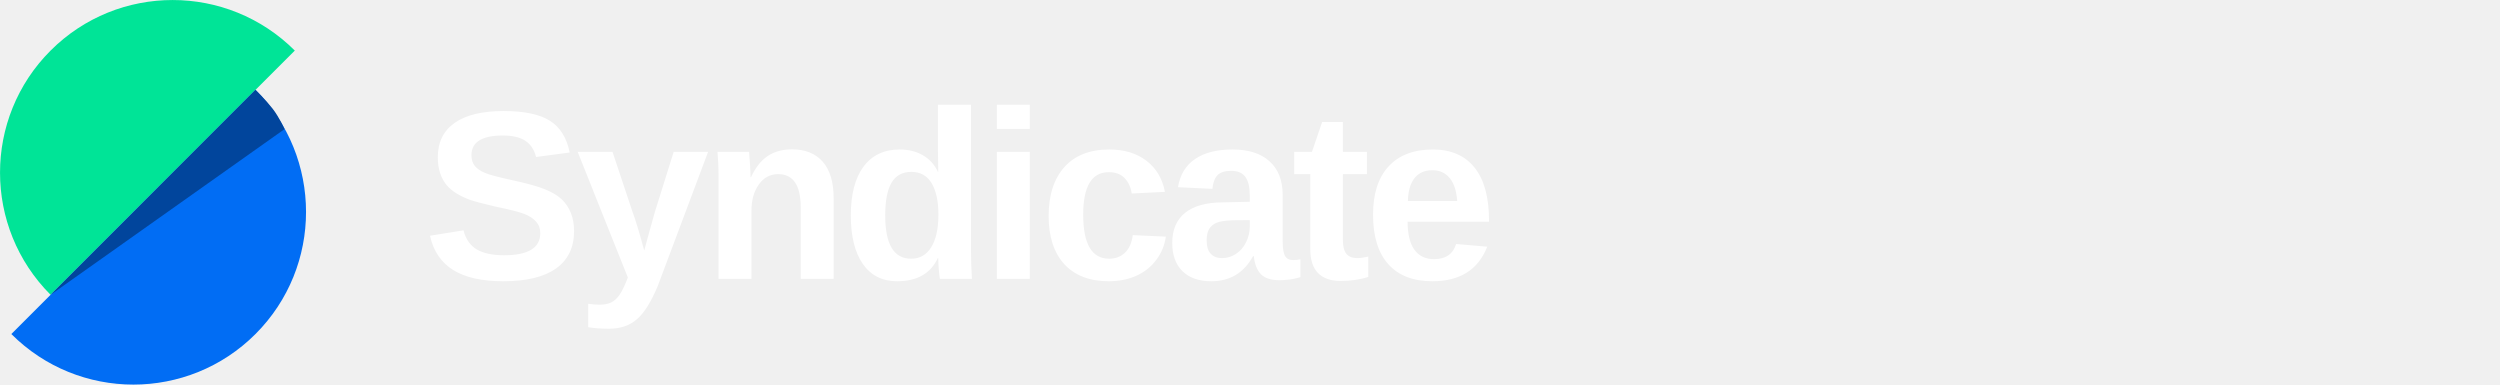
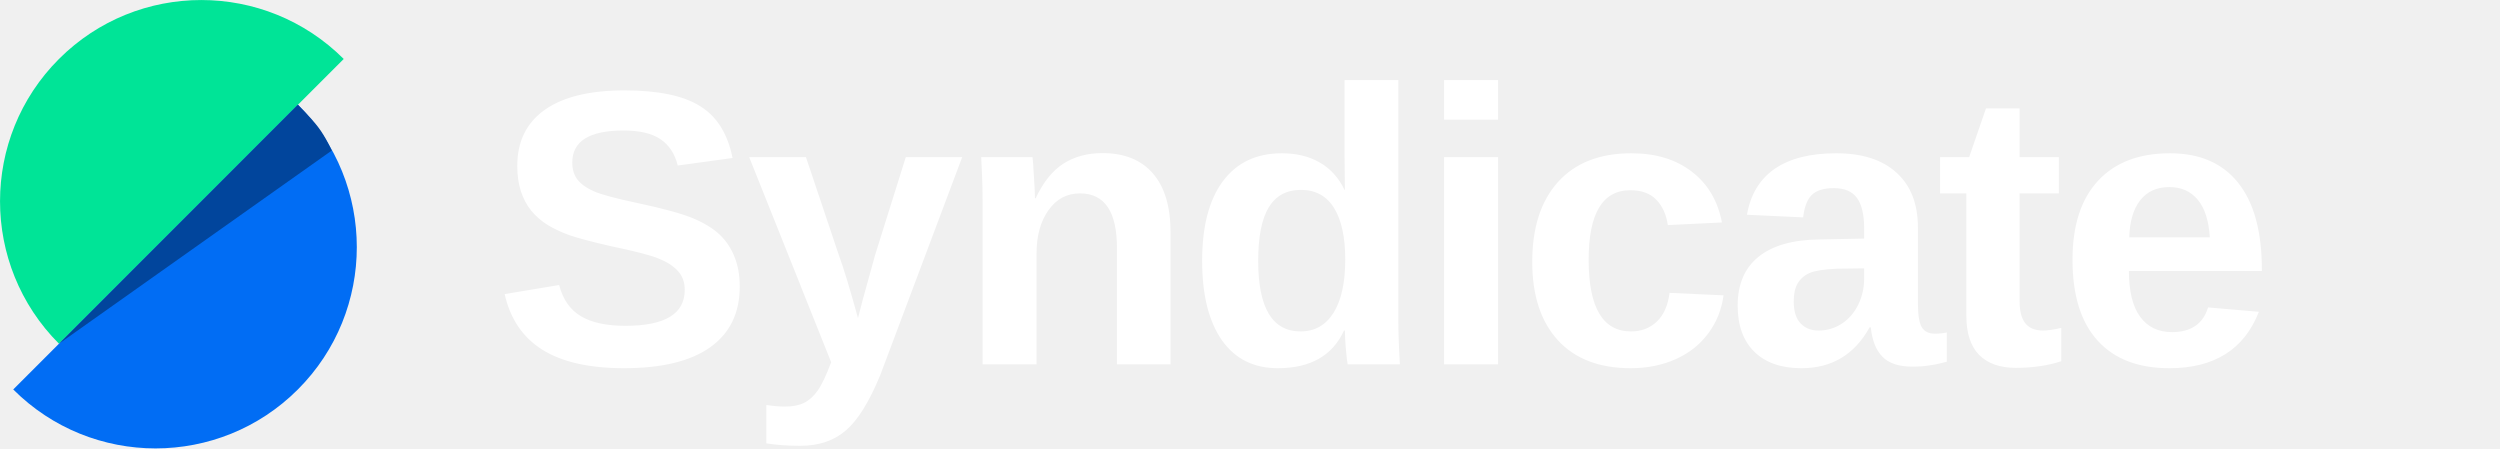
- <svg xmlns="http://www.w3.org/2000/svg" viewBox="0 0 260 40" role="img" aria-labelledby="title">
+ <svg xmlns="http://www.w3.org/2000/svg" viewBox="0 0 223 40" role="img" aria-labelledby="title">
  <path d="M5.26 5.26C-1.75 12.27-1.75 23.64 5.26 30.66L30.66 5.26C23.64-1.75 12.27-1.75 5.26 5.26Z" fill="#00E497" />
  <path d="M26.57 34.74c7.01-7.01 7.01-18.38 0-25.4L1.18 34.74c7.01 7.01 18.38 7.01 25.39 0Z" fill="#016DF4" />
  <path d="m26.57 9.34-21.31 21.32 24.33-17.23s-.54-1.23-1.24-2.13c-.7-.9-1.78-1.96-1.78-1.96Z" fill="#01459C" />
-   <text x="44" y="29" fill="#fff" font-family="Arial, Helvetica, sans-serif" font-size="25" font-weight="700" letter-spacing="-.8">Syndicate</text>
+   <text x="44" y="32.5" fill="#fff" font-family="Arial, Helvetica, sans-serif" font-size="35" font-weight="700" letter-spacing="-.8" textLength="178" lengthAdjust="spacingAndGlyphs">Syndicate</text>
</svg>
